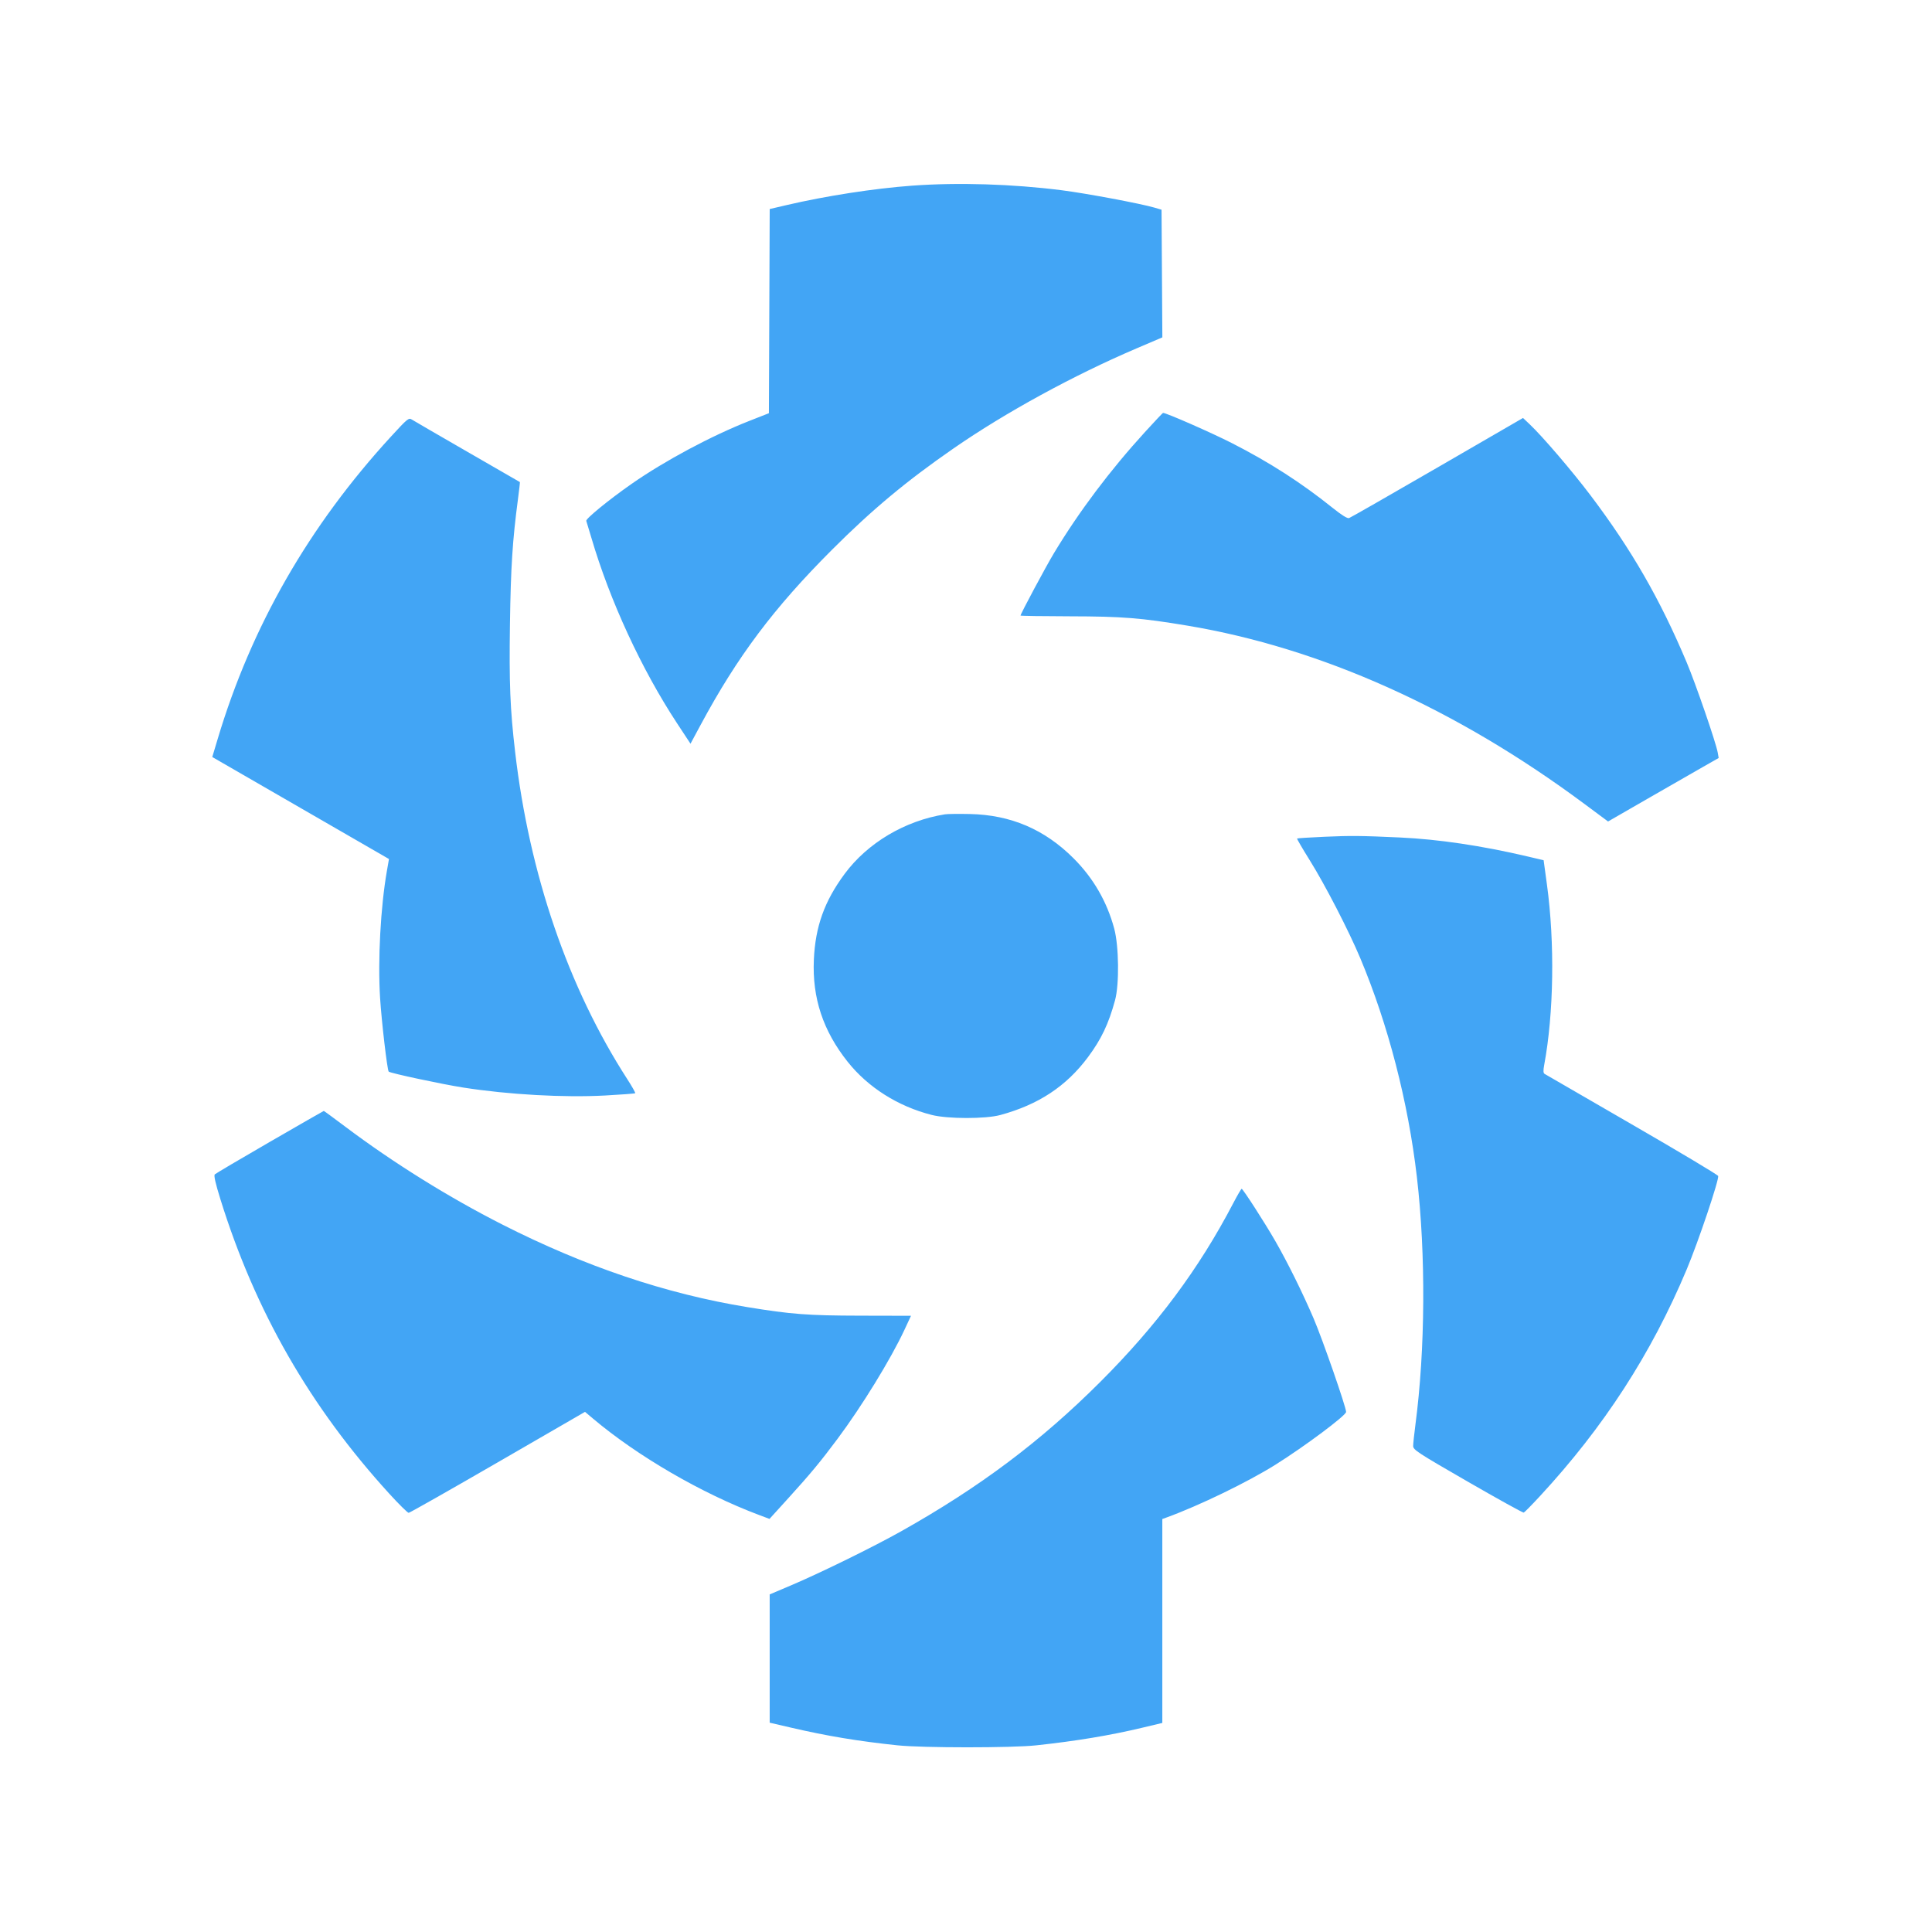
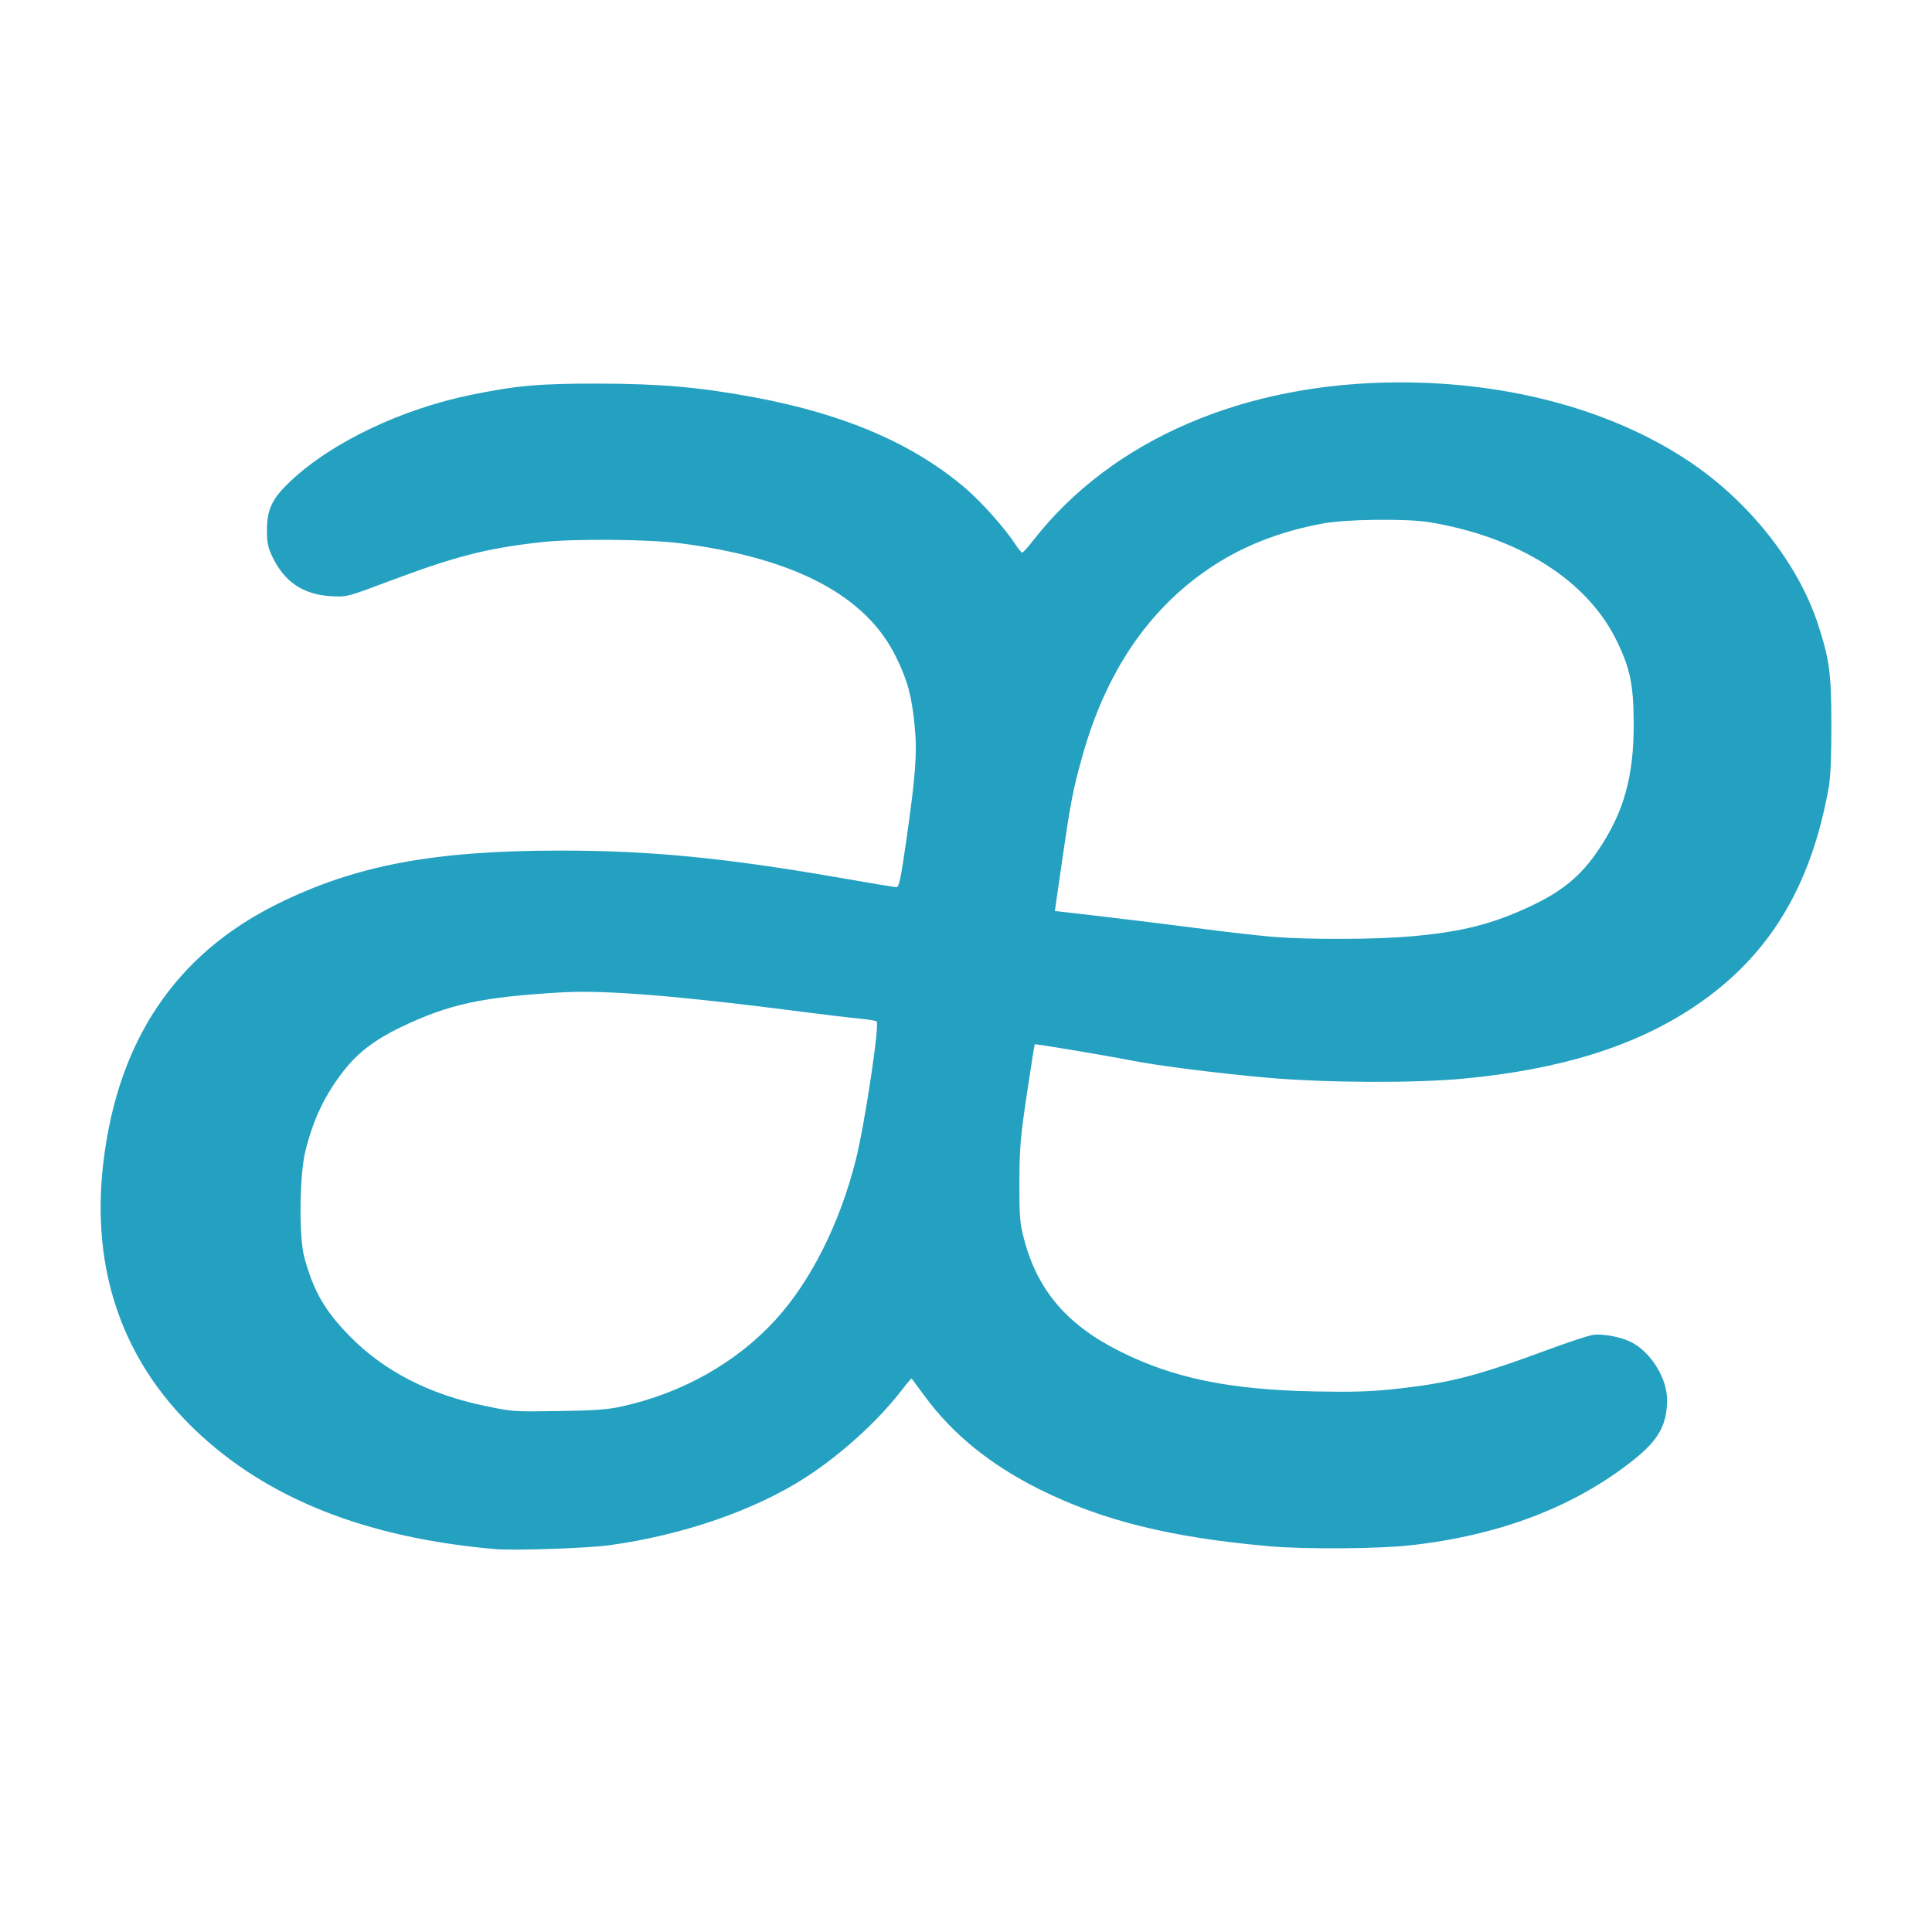
- <svg xmlns="http://www.w3.org/2000/svg" width="1240" height="1240">
-   <path d="M585.5 119.157c-24.392 1.775-55.454 6.582-80.743 12.495l-10.743 2.512-.257 65.522-.257 65.523-12.5 4.911c-24.453 9.608-54.301 25.574-75.692 40.488-14.402 10.041-29.52 22.393-29.025 23.713.243.648 1.692 5.443 3.22 10.655 11.868 40.48 32.267 84.639 55.173 119.442l8.503 12.917 6.683-12.417c23.502-43.672 46.807-74.722 84.066-112.002 25.738-25.754 47.825-44.173 78.072-65.109 33.386-23.108 77-46.934 117.761-64.332l16.261-6.94-.261-40.974-.261-40.973-4.5-1.319c-8.958-2.625-43.862-9.169-59.5-11.155-31.749-4.032-66.513-5.102-96-2.957M734.906 277.25c-22.472 24.627-42.334 51.05-58.443 77.75-5.099 8.45-21.464 39.014-21.462 40.083 0 .229 14.287.445 31.75.479 33.627.065 45.612 1.017 75.303 5.978 85.759 14.331 172.63 53.33 254.813 114.394l15.221 11.31 25.706-14.808c14.138-8.144 30.112-17.312 35.497-20.372l9.79-5.564-.61-3.5c-1.096-6.29-14.149-44.185-19.977-58-17.139-40.622-35.248-72.077-61.599-107-11.686-15.488-30.818-37.844-39.039-45.62l-4.356-4.119-55 31.858c-30.25 17.522-55.747 32.106-56.66 32.408-1.079.358-4.75-1.93-10.5-6.543-20.084-16.116-40.545-29.274-64.607-41.547C777.601 277.739 748.585 265 746.461 265c-.207 0-5.407 5.512-11.555 12.25m-483.911 2.889c-52.729 57.452-89.592 121.745-111.254 194.044l-3.501 11.683 56.707 32.735 56.706 32.734-1.326 7.583c-4.069 23.272-5.894 57.248-4.381 81.582.926 14.898 4.591 46.254 5.526 47.28.898.986 34.289 8.122 48.028 10.264 28.958 4.515 64.488 6.499 90.867 5.074 10.377-.56 19.07-1.222 19.319-1.471.248-.248-2.035-4.306-5.074-9.017-37.96-58.843-62.879-131.564-72.005-210.13-3.219-27.711-3.869-43.866-3.307-82.149.534-36.338 1.631-53.441 5.12-79.832.798-6.039 1.368-11.04 1.266-11.112-.102-.073-15.261-8.815-33.686-19.427-18.425-10.613-34.464-19.919-35.642-20.682-2.027-1.312-2.739-.735-13.363 10.841M606.5 522.653c-25.669 4.073-49.712 18.357-64.437 38.283-12.956 17.531-18.769 33.768-19.713 55.064-1.087 24.502 5.901 45.6 21.676 65.452 13.091 16.473 32.315 28.634 53.974 34.141 10.222 2.599 34.507 2.629 44 .054 24.469-6.637 42.328-18.418 56.253-37.107 8.576-11.511 13.261-21.347 17.403-36.54 2.782-10.202 2.502-34.762-.523-46-4.654-17.286-13.403-32.422-26.057-45.076-18.639-18.639-40.322-27.911-66.576-28.47-7.15-.152-14.35-.062-16 .199m243.676 14.396c-9.529.421-17.487.928-17.685 1.126-.198.198 3.43 6.427 8.061 13.843 9.872 15.805 25.076 45.255 32.515 62.982 17.89 42.628 30.726 92.267 36.33 140.5 5.776 49.707 5.41 110.661-.955 158.936-.793 6.015-1.442 12.144-1.442 13.62 0 2.476 2.712 4.248 35.027 22.888 19.264 11.113 35.44 20.059 35.946 19.88.506-.178 5.205-4.957 10.444-10.619 40.968-44.285 71.417-91.321 94.113-145.385 7.518-17.906 21.003-57.989 20.208-60.062-.302-.785-25.229-15.681-55.393-33.103-30.165-17.421-55.37-32.011-56.011-32.422-.843-.54-.908-2.132-.233-5.74 6.158-32.924 6.854-78.418 1.771-115.688l-2.141-15.695-10.616-2.49c-29.261-6.862-56.983-10.974-81.615-12.105-25.026-1.149-31.483-1.212-48.324-.466M173.193 732.877c-18.869 10.91-34.771 20.301-35.338 20.868-.708.708.416 5.685 3.59 15.893 22.372 71.955 57.534 133.26 108.468 189.112 6.144 6.737 11.715 12.235 12.379 12.217.665-.019 26.402-14.607 57.195-32.419l55.987-32.386 5.013 4.231c28.719 24.239 69.849 48.122 106.705 61.961l6.691 2.512 11.972-13.183c14.282-15.727 20.74-23.512 31.675-38.183 15.78-21.171 34.174-51.134 42.972-70l4.197-9-32.6-.072c-33.662-.073-44.236-.877-72.599-5.517-52.086-8.52-104.017-26.026-157-52.926-34.47-17.5-69.941-39.589-100.682-62.699-7.525-5.657-13.825-10.277-14-10.266-.175.011-15.756 8.946-34.625 19.857M791.52 772.25c-22.058 42.207-48.977 78.371-85.449 114.795-38.124 38.072-77.236 67.416-127.546 95.69-17.969 10.099-51.743 26.686-70.775 34.76l-13.75 5.834v82.327l13.75 3.194c23.233 5.395 43.059 8.689 68.25 11.336 16.09 1.691 73.361 1.705 89 .021 25.772-2.774 47.439-6.375 68.25-11.344l12.75-3.045V974.95l2.75-1.001c20.982-7.643 52.157-22.755 69.847-33.859 18.882-11.852 45.274-31.559 45.357-33.868.102-2.831-15.119-46.644-20.841-59.99-7.171-16.726-16.651-35.878-24.655-49.808-6.712-11.68-20.708-33.401-21.531-33.415-.315-.005-2.748 4.154-5.407 9.241" fill="#42a5f5" fill-rule="evenodd" />
+ <svg xmlns="http://www.w3.org/2000/svg" width="96" height="96" viewBox="0 0 96 96">
+   <path fill="#24A1C1" d="M24.617,76.975 C18.191,76.418 13.28,74.472 9.709,71.066 C6.075,67.601 4.516,63.083 5.131,57.802 C5.839,51.725 8.716,47.434 13.759,44.93 C17.647,43 21.525,42.266 27.84,42.265 C32.327,42.263 36.087,42.632 41.822,43.633 C43.24,43.881 44.467,44.084 44.55,44.084 C44.67,44.084 44.765,43.631 45.025,41.82 C45.496,38.542 45.58,37.412 45.452,36.099 C45.302,34.571 45.108,33.843 44.531,32.658 C43.043,29.603 39.511,27.734 33.839,27 C32.217,26.79 28.473,26.76 26.848,26.945 C24.126,27.254 22.607,27.647 19.219,28.922 C17.236,29.667 17.227,29.67 16.437,29.623 C15.077,29.543 14.15,28.925 13.554,27.704 C13.309,27.201 13.266,26.994 13.266,26.316 C13.266,25.299 13.53,24.759 14.449,23.896 C16.51,21.961 19.977,20.313 23.477,19.605 C25.718,19.152 26.821,19.057 29.774,19.061 C32.829,19.069 34.782,19.239 37.497,19.746 C42.013,20.589 45.442,22.075 48.027,24.309 C48.795,24.971 49.951,26.276 50.447,27.037 C50.599,27.27 50.755,27.46 50.794,27.46 C50.833,27.46 51.084,27.181 51.351,26.839 C55.266,21.831 61.86,18.996 69.586,19 C75.05,19 80.129,20.391 83.915,22.915 C86.918,24.918 89.357,28.003 90.343,31.044 C90.908,32.79 90.994,33.435 91,35.971 C91.003,37.549 90.96,38.614 90.872,39.107 C89.986,44.092 87.875,47.545 84.212,50.004 C81.265,51.982 77.564,53.139 72.723,53.597 C70.287,53.827 65.83,53.805 62.942,53.549 C60.492,53.331 57.483,52.949 56.2,52.692 C55.125,52.476 51.446,51.86 51.416,51.89 C51.402,51.903 51.227,53.008 51.027,54.345 C50.706,56.48 50.661,57.012 50.654,58.717 C50.647,60.45 50.672,60.754 50.88,61.554 C51.55,64.126 53.026,65.847 55.704,67.177 C58.338,68.485 61.1,69.051 65.273,69.138 C67.12,69.177 68.066,69.15 69.222,69.027 C72.024,68.729 73.301,68.402 77.023,67.028 C77.95,66.686 78.896,66.375 79.126,66.336 C79.617,66.254 80.534,66.424 81.068,66.696 C82.032,67.188 82.842,68.499 82.837,69.56 C82.832,70.799 82.415,71.549 81.193,72.525 C78.272,74.859 74.541,76.29 70.088,76.785 C68.5,76.962 64.874,76.988 63.123,76.836 C58.191,76.406 54.767,75.559 51.638,73.996 C49.197,72.776 47.334,71.262 45.943,69.368 C45.601,68.903 45.31,68.511 45.297,68.496 C45.284,68.482 45.057,68.751 44.792,69.094 C43.622,70.609 41.833,72.237 40.084,73.379 C37.56,75.026 33.936,76.283 30.269,76.783 C29.176,76.932 25.548,77.055 24.617,76.975 L24.617,76.975 Z M30.914,69.882 C33.908,69.216 36.576,67.715 38.512,65.606 C40.279,63.683 41.728,60.802 42.526,57.627 C42.975,55.837 43.722,50.856 43.557,50.754 C43.491,50.713 43.096,50.649 42.679,50.611 C42.262,50.573 41.073,50.432 40.037,50.298 C33.882,49.498 30.106,49.188 27.989,49.307 C23.964,49.533 22.324,49.886 19.907,51.045 C18.669,51.638 17.815,52.282 17.139,53.131 C16.169,54.349 15.584,55.56 15.176,57.191 C14.879,58.378 14.848,61.486 15.124,62.488 C15.588,64.175 16.139,65.129 17.379,66.394 C19.076,68.125 21.313,69.28 24.088,69.857 C25.506,70.152 25.464,70.149 27.84,70.113 C29.564,70.087 30.209,70.039 30.914,69.882 L30.914,69.882 Z M70.132,46.526 C72.635,46.305 74.175,45.914 76.066,45.022 C77.64,44.28 78.554,43.522 79.419,42.241 C80.693,40.356 81.189,38.572 81.177,35.922 C81.167,34.032 81.008,33.246 80.358,31.89 C78.907,28.86 75.496,26.689 71.024,25.948 C69.908,25.764 66.912,25.796 65.769,26.006 C63.568,26.409 61.708,27.144 60.067,28.258 C57.036,30.316 54.944,33.418 53.779,37.583 C53.321,39.219 53.199,39.847 52.791,42.667 L52.415,45.268 L52.919,45.324 C54.442,45.493 57.875,45.911 59.869,46.169 C61.123,46.331 62.662,46.504 63.29,46.554 C65.103,46.697 68.353,46.683 70.132,46.526 L70.132,46.526 L70.132,46.526 Z" />
</svg>
